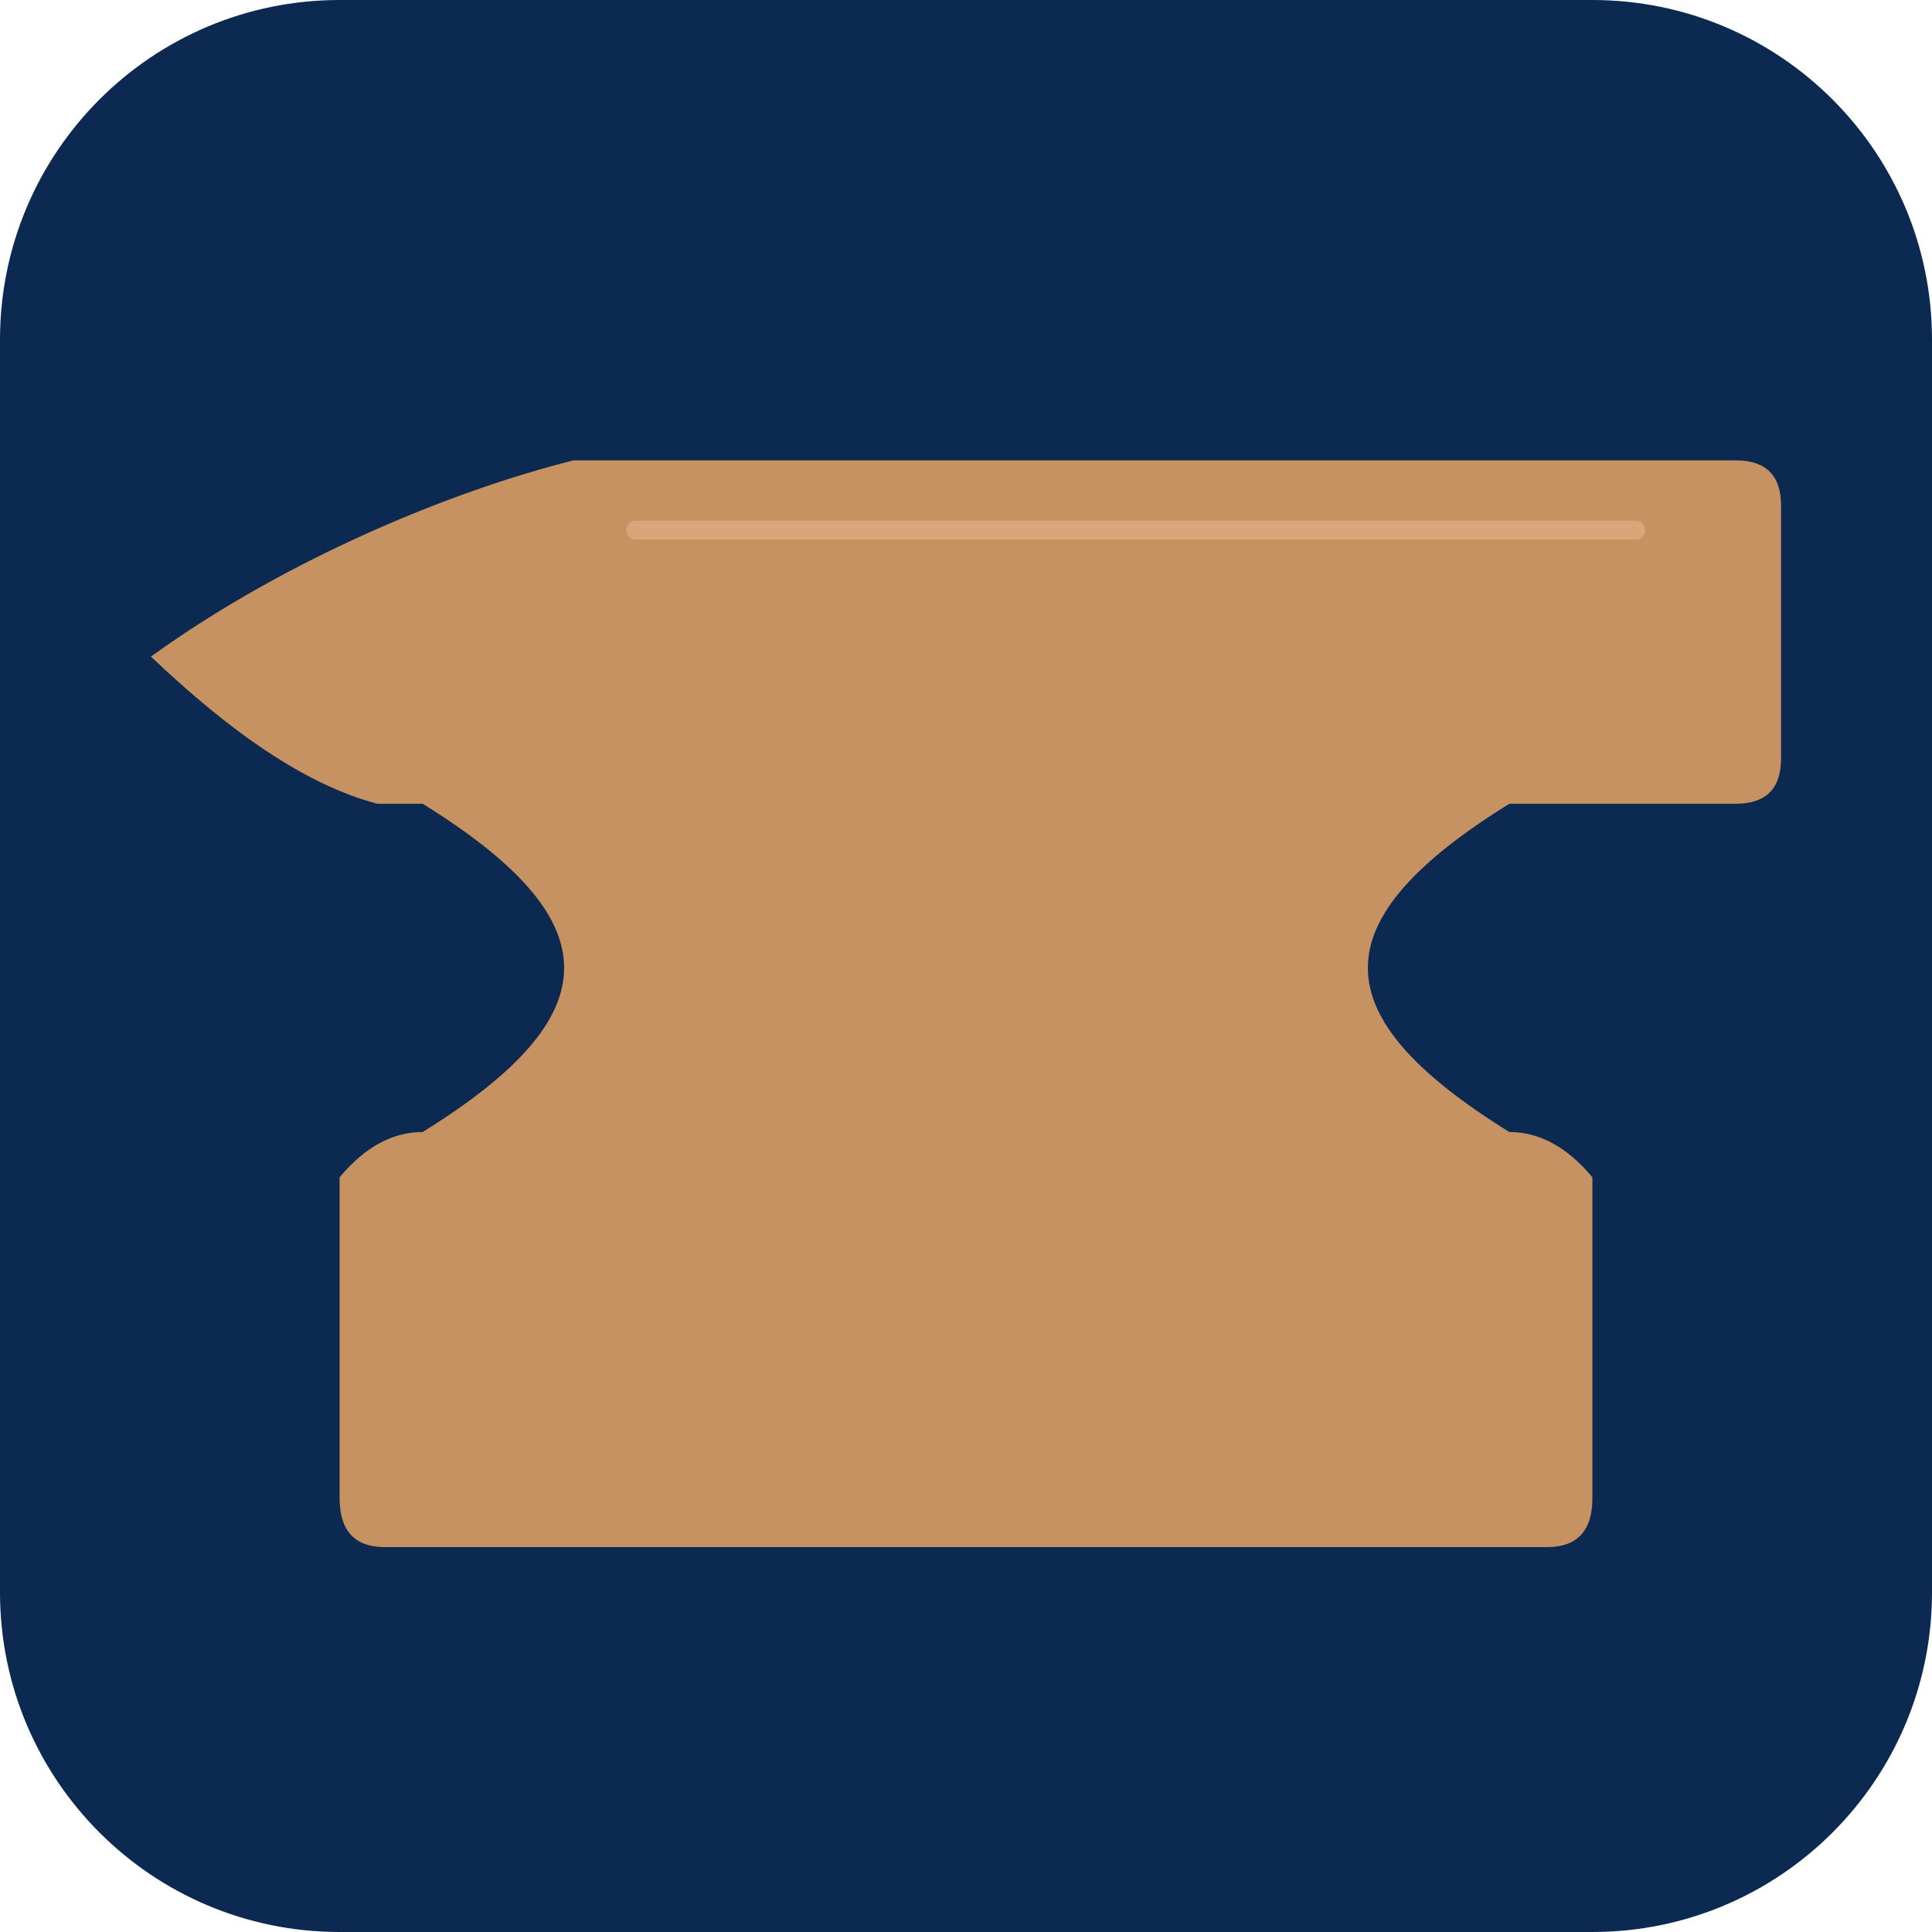
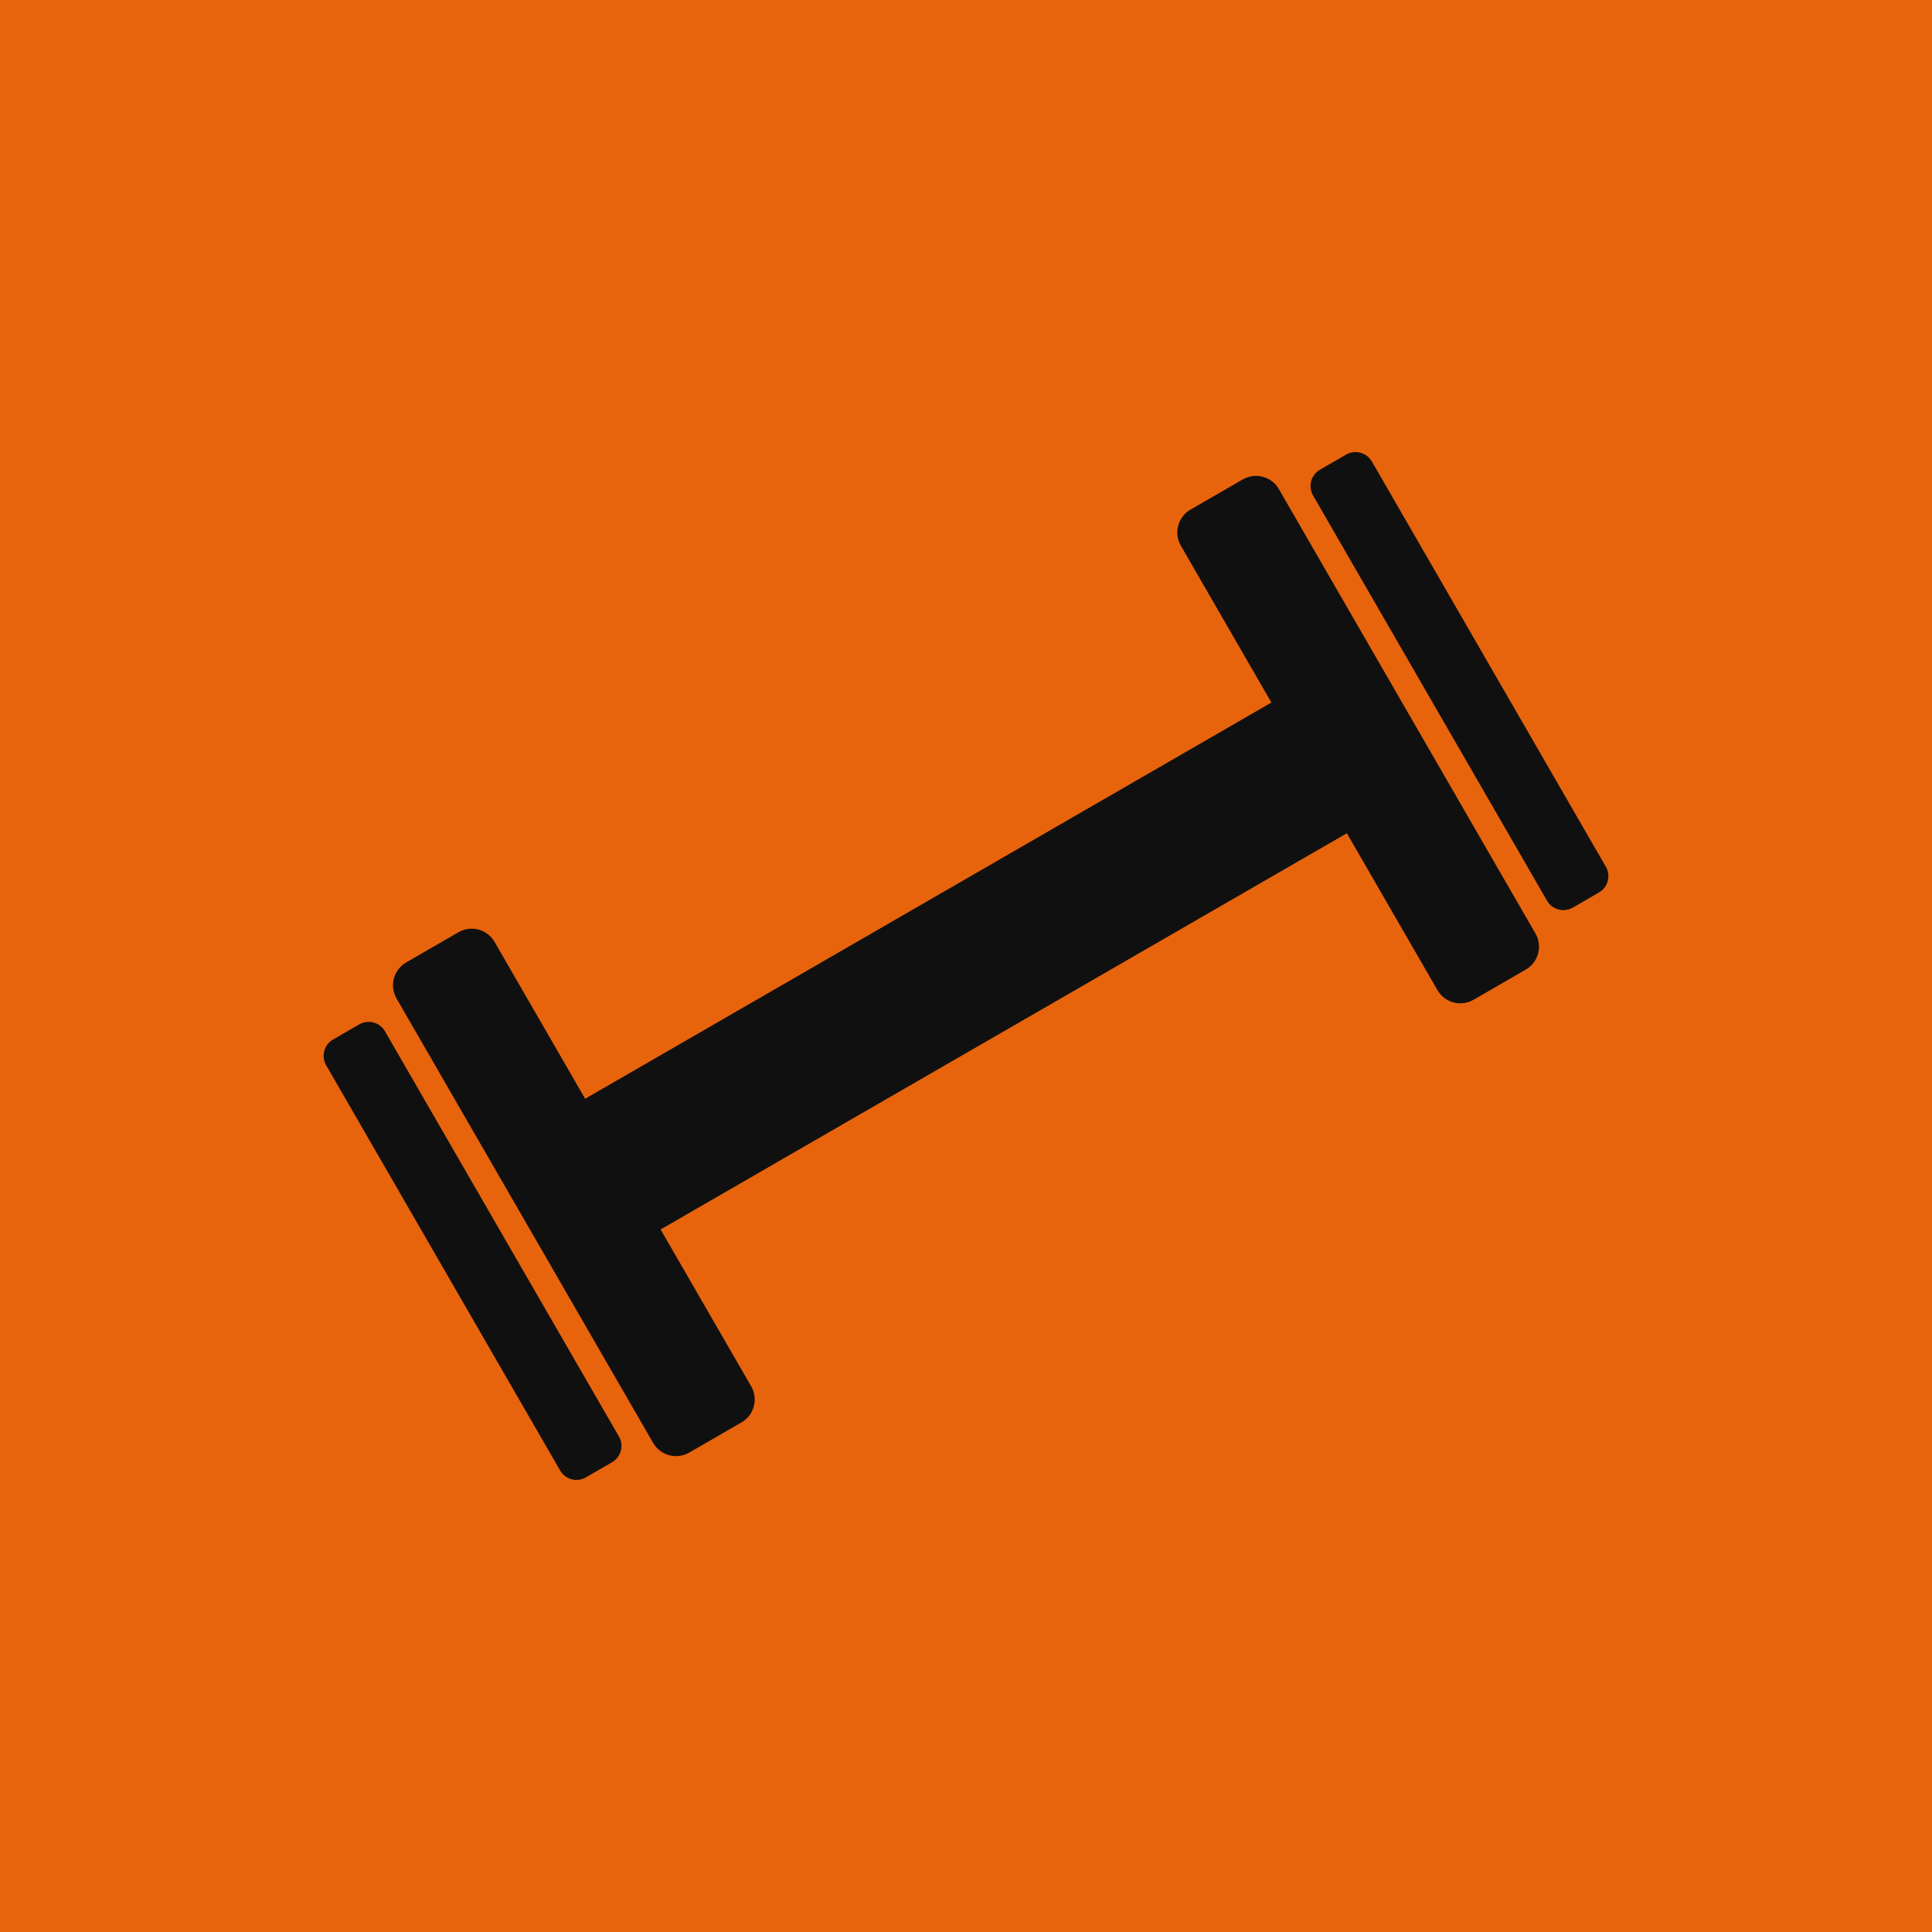
<svg xmlns="http://www.w3.org/2000/svg" viewBox="0 0 1024 1024" width="1024" height="1024">
-   <rect x="0" y="0" width="1024" height="1024" rx="180" ry="180" fill="#0c2952" />
-   <path fill="#c69262" d="       M 80 348       C 152 296 240 260 304 244       L 920 244       Q 944 244 944 268       L 944 402       Q 944 426 920 426       L 800 426       C 700 488 700 538 800 600       Q 824 600 844 624       L 844 794       Q 844 820 820 820       L 204 820       Q 180 820 180 794       L 180 624       Q 200 600 224 600       C 324 538 324 488 224 426       L 200 426       C 162 416 122 388 80 348       Z" />
-   <rect x="332" y="276" width="540" height="10" rx="5" ry="5" fill="#dca97f" opacity="0.85" />
+   <rect width="1024" height="1024" fill="#E8640C" />
+   <g transform="translate(512 512)">
+     <g transform="rotate(-30) scale(1)">
+       <rect x="-230" y="-40" width="460" height="80" rx="8" fill="#111010" />
+       <g transform="translate(-240 0)">
+         <rect x="-30" y="-150" width="60" height="300" rx="14" fill="#111010" />
+         <rect x="-80" y="-134" width="36" height="268" rx="10" fill="#111010" />
+       </g>
+       <g transform="translate(240 0)">
+         <rect x="-30" y="-150" width="60" height="300" rx="14" fill="#111010" />
+         <rect x="44" y="-134" width="36" height="268" rx="10" fill="#111010" />
+       </g>
+     </g>
+   </g>
</svg>
